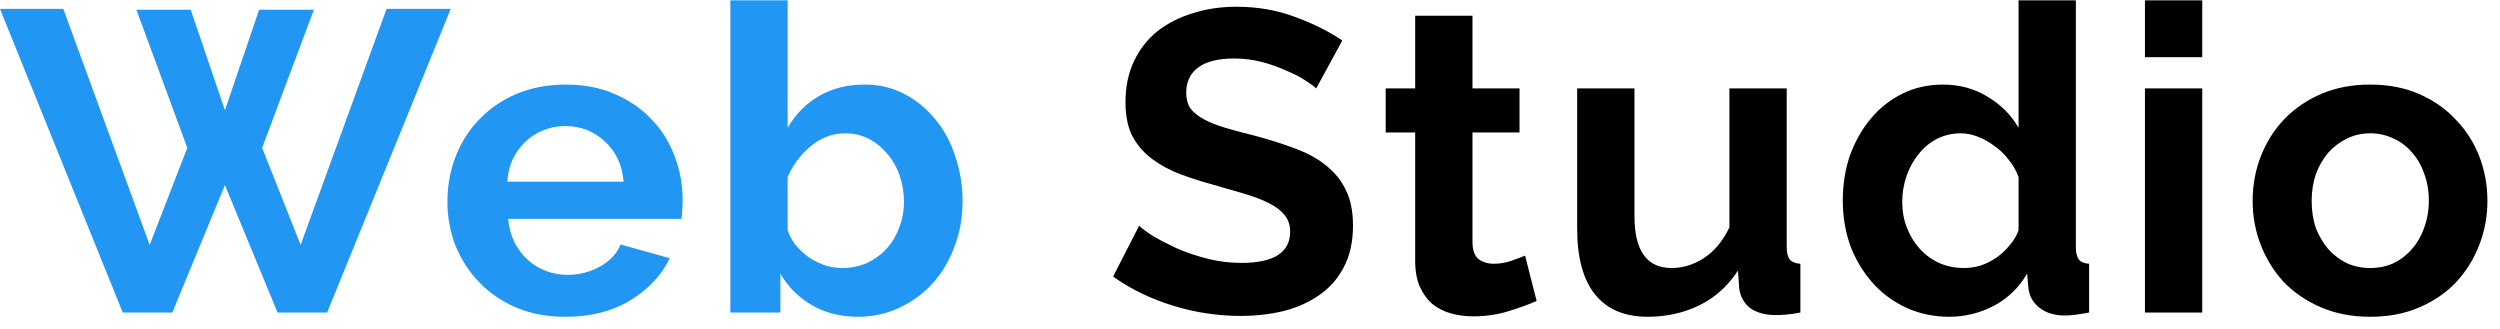
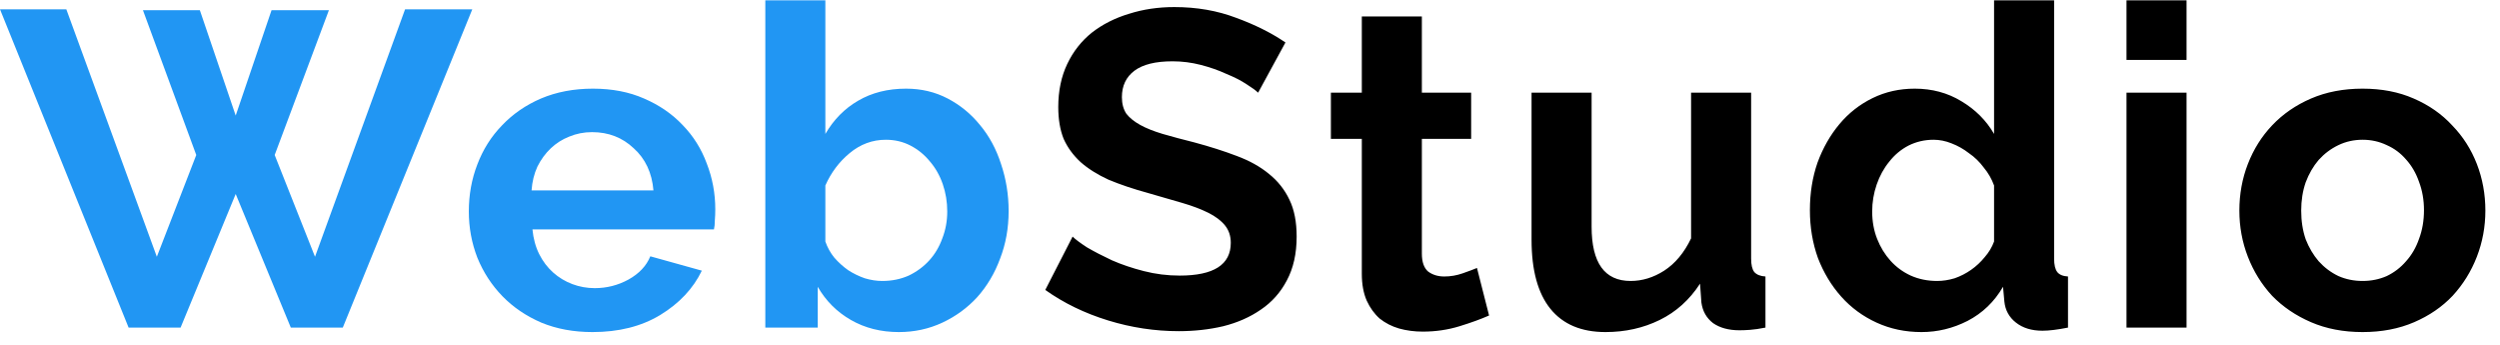
- <svg xmlns="http://www.w3.org/2000/svg" width="152" height="20" viewBox="0 0 152 20" fill="none">
+ <svg xmlns="http://www.w3.org/2000/svg" width="145" height="20" viewBox="0 0 145 20" fill="none">
  <path d="M8.294 0.592H11.596L13.676 6.702L15.756 0.592H19.084L15.938 8.99L18.278 14.892L23.504 0.54H27.404L19.89 19H16.874L13.676 11.252L10.478 19H7.462L0 0.54H3.848L9.1 14.892L11.388 8.99L8.294 0.592ZM34.379 19.26C33.287 19.26 32.299 19.078 31.415 18.714C30.531 18.333 29.777 17.821 29.153 17.18C28.529 16.539 28.044 15.793 27.697 14.944C27.368 14.095 27.203 13.202 27.203 12.266C27.203 11.295 27.368 10.385 27.697 9.536C28.027 8.669 28.503 7.915 29.127 7.274C29.751 6.615 30.505 6.095 31.389 5.714C32.291 5.333 33.296 5.142 34.405 5.142C35.515 5.142 36.503 5.333 37.369 5.714C38.253 6.095 38.999 6.607 39.605 7.248C40.229 7.889 40.697 8.635 41.009 9.484C41.339 10.333 41.503 11.217 41.503 12.136C41.503 12.361 41.495 12.578 41.477 12.786C41.477 12.994 41.46 13.167 41.425 13.306H30.895C30.947 13.843 31.077 14.32 31.285 14.736C31.493 15.152 31.762 15.507 32.091 15.802C32.421 16.097 32.793 16.322 33.209 16.478C33.625 16.634 34.059 16.712 34.509 16.712C35.203 16.712 35.853 16.547 36.459 16.218C37.083 15.871 37.508 15.421 37.733 14.866L40.723 15.698C40.221 16.738 39.415 17.596 38.305 18.272C37.213 18.931 35.905 19.26 34.379 19.26ZM37.915 11.044C37.829 10.021 37.447 9.207 36.771 8.6C36.113 7.976 35.307 7.664 34.353 7.664C33.885 7.664 33.443 7.751 33.027 7.924C32.629 8.08 32.273 8.305 31.961 8.6C31.649 8.895 31.389 9.25 31.181 9.666C30.991 10.082 30.878 10.541 30.843 11.044H37.915ZM52.154 19.26C51.114 19.26 50.186 19.026 49.372 18.558C48.557 18.09 47.916 17.449 47.448 16.634V19H44.406V0.02H47.89V7.768C48.375 6.936 49.008 6.295 49.788 5.844C50.585 5.376 51.512 5.142 52.57 5.142C53.454 5.142 54.26 5.333 54.988 5.714C55.716 6.095 56.34 6.607 56.86 7.248C57.397 7.889 57.804 8.643 58.082 9.51C58.376 10.377 58.524 11.287 58.524 12.24C58.524 13.228 58.359 14.147 58.03 14.996C57.718 15.845 57.276 16.591 56.704 17.232C56.132 17.856 55.456 18.35 54.676 18.714C53.896 19.078 53.055 19.26 52.154 19.26ZM51.192 16.296C51.746 16.296 52.258 16.192 52.726 15.984C53.194 15.759 53.592 15.464 53.922 15.1C54.251 14.736 54.502 14.311 54.676 13.826C54.866 13.341 54.962 12.821 54.962 12.266C54.962 11.711 54.875 11.183 54.702 10.68C54.528 10.177 54.277 9.735 53.948 9.354C53.636 8.973 53.263 8.669 52.83 8.444C52.396 8.219 51.92 8.106 51.4 8.106C50.62 8.106 49.918 8.366 49.294 8.886C48.687 9.389 48.219 10.013 47.89 10.758V14.008C48.011 14.355 48.184 14.667 48.41 14.944C48.652 15.221 48.921 15.464 49.216 15.672C49.51 15.863 49.831 16.019 50.178 16.14C50.524 16.244 50.862 16.296 51.192 16.296Z" fill="#2196F3" />
-   <path d="M80.026 5.376C79.905 5.255 79.68 5.09 79.35 4.882C79.038 4.674 78.648 4.475 78.18 4.284C77.73 4.076 77.236 3.903 76.698 3.764C76.161 3.625 75.615 3.556 75.06 3.556C74.072 3.556 73.336 3.738 72.85 4.102C72.365 4.466 72.122 4.977 72.122 5.636C72.122 6.017 72.209 6.338 72.382 6.598C72.573 6.841 72.842 7.057 73.188 7.248C73.535 7.439 73.968 7.612 74.488 7.768C75.026 7.924 75.641 8.089 76.334 8.262C77.236 8.505 78.05 8.765 78.778 9.042C79.524 9.319 80.148 9.666 80.65 10.082C81.17 10.498 81.569 11.001 81.846 11.59C82.124 12.162 82.262 12.873 82.262 13.722C82.262 14.71 82.072 15.559 81.69 16.27C81.326 16.963 80.824 17.527 80.182 17.96C79.558 18.393 78.83 18.714 77.998 18.922C77.184 19.113 76.326 19.208 75.424 19.208C74.038 19.208 72.668 19 71.316 18.584C69.964 18.168 68.751 17.579 67.676 16.816L69.262 13.722C69.418 13.878 69.696 14.086 70.094 14.346C70.51 14.589 70.996 14.84 71.55 15.1C72.105 15.343 72.72 15.551 73.396 15.724C74.072 15.897 74.766 15.984 75.476 15.984C77.452 15.984 78.44 15.351 78.44 14.086C78.44 13.687 78.328 13.349 78.102 13.072C77.877 12.795 77.556 12.552 77.14 12.344C76.724 12.136 76.222 11.945 75.632 11.772C75.043 11.599 74.384 11.408 73.656 11.2C72.772 10.957 72.001 10.697 71.342 10.42C70.701 10.125 70.164 9.787 69.73 9.406C69.297 9.007 68.968 8.557 68.742 8.054C68.534 7.534 68.43 6.919 68.43 6.208C68.43 5.272 68.604 4.44 68.95 3.712C69.297 2.984 69.774 2.377 70.38 1.892C71.004 1.407 71.724 1.043 72.538 0.8C73.353 0.54 74.228 0.41 75.164 0.41C76.464 0.41 77.66 0.618 78.752 1.034C79.844 1.433 80.798 1.909 81.612 2.464L80.026 5.376ZM93.427 18.298C92.959 18.506 92.387 18.714 91.711 18.922C91.035 19.13 90.325 19.234 89.579 19.234C89.094 19.234 88.635 19.173 88.201 19.052C87.785 18.931 87.413 18.74 87.083 18.48C86.771 18.203 86.52 17.856 86.329 17.44C86.139 17.007 86.043 16.487 86.043 15.88V8.054H84.249V5.376H86.043V0.956H89.527V5.376H92.387V8.054H89.527V14.71C89.527 15.195 89.649 15.542 89.891 15.75C90.151 15.941 90.463 16.036 90.827 16.036C91.191 16.036 91.547 15.975 91.893 15.854C92.24 15.733 92.517 15.629 92.725 15.542L93.427 18.298ZM100.182 19.26C98.778 19.26 97.712 18.809 96.984 17.908C96.256 17.007 95.892 15.672 95.892 13.904V5.376H99.376V13.15C99.376 15.247 100.13 16.296 101.638 16.296C102.314 16.296 102.964 16.097 103.588 15.698C104.229 15.282 104.749 14.658 105.148 13.826V5.376H108.632V14.996C108.632 15.36 108.693 15.62 108.814 15.776C108.953 15.932 109.169 16.019 109.464 16.036V19C109.117 19.069 108.823 19.113 108.58 19.13C108.355 19.147 108.147 19.156 107.956 19.156C107.332 19.156 106.821 19.017 106.422 18.74C106.041 18.445 105.815 18.047 105.746 17.544L105.668 16.452C105.061 17.388 104.281 18.09 103.328 18.558C102.375 19.026 101.326 19.26 100.182 19.26ZM118.516 19.26C117.58 19.26 116.713 19.078 115.916 18.714C115.119 18.35 114.434 17.847 113.862 17.206C113.29 16.565 112.839 15.819 112.51 14.97C112.198 14.103 112.042 13.176 112.042 12.188C112.042 11.2 112.189 10.281 112.484 9.432C112.796 8.583 113.221 7.837 113.758 7.196C114.295 6.555 114.937 6.052 115.682 5.688C116.427 5.324 117.242 5.142 118.126 5.142C119.131 5.142 120.033 5.385 120.83 5.87C121.645 6.355 122.277 6.988 122.728 7.768V0.02H126.212V14.996C126.212 15.36 126.273 15.62 126.394 15.776C126.515 15.932 126.723 16.019 127.018 16.036V19C126.411 19.121 125.917 19.182 125.536 19.182C124.912 19.182 124.401 19.026 124.002 18.714C123.603 18.402 123.378 17.995 123.326 17.492L123.248 16.634C122.745 17.501 122.061 18.159 121.194 18.61C120.345 19.043 119.452 19.26 118.516 19.26ZM119.426 16.296C119.755 16.296 120.093 16.244 120.44 16.14C120.787 16.019 121.107 15.854 121.402 15.646C121.697 15.438 121.957 15.195 122.182 14.918C122.425 14.641 122.607 14.337 122.728 14.008V10.758C122.589 10.377 122.39 10.03 122.13 9.718C121.887 9.389 121.601 9.111 121.272 8.886C120.96 8.643 120.622 8.453 120.258 8.314C119.911 8.175 119.565 8.106 119.218 8.106C118.698 8.106 118.213 8.219 117.762 8.444C117.329 8.669 116.956 8.981 116.644 9.38C116.332 9.761 116.089 10.203 115.916 10.706C115.743 11.209 115.656 11.729 115.656 12.266C115.656 12.838 115.751 13.367 115.942 13.852C116.133 14.337 116.393 14.762 116.722 15.126C117.051 15.49 117.441 15.776 117.892 15.984C118.36 16.192 118.871 16.296 119.426 16.296ZM130.412 19V5.376H133.896V19H130.412ZM130.412 3.478V0.02H133.896V3.478H130.412ZM144.111 19.26C143.002 19.26 142.005 19.069 141.121 18.688C140.237 18.307 139.483 17.795 138.859 17.154C138.252 16.495 137.784 15.741 137.455 14.892C137.126 14.043 136.961 13.15 136.961 12.214C136.961 11.261 137.126 10.359 137.455 9.51C137.784 8.661 138.252 7.915 138.859 7.274C139.483 6.615 140.237 6.095 141.121 5.714C142.005 5.333 143.002 5.142 144.111 5.142C145.22 5.142 146.208 5.333 147.075 5.714C147.959 6.095 148.704 6.615 149.311 7.274C149.935 7.915 150.412 8.661 150.741 9.51C151.07 10.359 151.235 11.261 151.235 12.214C151.235 13.15 151.07 14.043 150.741 14.892C150.412 15.741 149.944 16.495 149.337 17.154C148.73 17.795 147.985 18.307 147.101 18.688C146.217 19.069 145.22 19.26 144.111 19.26ZM140.549 12.214C140.549 12.821 140.636 13.375 140.809 13.878C141 14.363 141.251 14.788 141.563 15.152C141.892 15.516 142.274 15.802 142.707 16.01C143.14 16.201 143.608 16.296 144.111 16.296C144.614 16.296 145.082 16.201 145.515 16.01C145.948 15.802 146.321 15.516 146.633 15.152C146.962 14.788 147.214 14.355 147.387 13.852C147.578 13.349 147.673 12.795 147.673 12.188C147.673 11.599 147.578 11.053 147.387 10.55C147.214 10.047 146.962 9.614 146.633 9.25C146.321 8.886 145.948 8.609 145.515 8.418C145.082 8.21 144.614 8.106 144.111 8.106C143.608 8.106 143.14 8.21 142.707 8.418C142.274 8.626 141.892 8.912 141.563 9.276C141.251 9.64 141 10.073 140.809 10.576C140.636 11.079 140.549 11.625 140.549 12.214Z" fill="black" />
+   <path d="M73 5.376C72.879 5.255 72.654 5.09 72.324 4.882C72.012 4.674 71.622 4.475 71.154 4.284C70.704 4.076 70.21 3.903 69.672 3.764C69.135 3.625 68.589 3.556 68.034 3.556C67.046 3.556 66.31 3.738 65.824 4.102C65.339 4.466 65.096 4.977 65.096 5.636C65.096 6.017 65.183 6.338 65.356 6.598C65.547 6.841 65.816 7.057 66.162 7.248C66.509 7.439 66.942 7.612 67.462 7.768C68 7.924 68.615 8.089 69.308 8.262C70.21 8.505 71.024 8.765 71.752 9.042C72.498 9.319 73.122 9.666 73.624 10.082C74.144 10.498 74.543 11.001 74.82 11.59C75.098 12.162 75.236 12.873 75.236 13.722C75.236 14.71 75.046 15.559 74.664 16.27C74.3 16.963 73.798 17.527 73.156 17.96C72.532 18.393 71.804 18.714 70.972 18.922C70.158 19.113 69.3 19.208 68.398 19.208C67.012 19.208 65.642 19 64.29 18.584C62.938 18.168 61.725 17.579 60.65 16.816L62.236 13.722C62.392 13.878 62.67 14.086 63.068 14.346C63.484 14.589 63.97 14.84 64.524 15.1C65.079 15.343 65.694 15.551 66.37 15.724C67.046 15.897 67.74 15.984 68.45 15.984C70.426 15.984 71.414 15.351 71.414 14.086C71.414 13.687 71.302 13.349 71.076 13.072C70.851 12.795 70.53 12.552 70.114 12.344C69.698 12.136 69.196 11.945 68.606 11.772C68.017 11.599 67.358 11.408 66.63 11.2C65.746 10.957 64.975 10.697 64.316 10.42C63.675 10.125 63.138 9.787 62.704 9.406C62.271 9.007 61.942 8.557 61.716 8.054C61.508 7.534 61.404 6.919 61.404 6.208C61.404 5.272 61.578 4.44 61.924 3.712C62.271 2.984 62.748 2.377 63.354 1.892C63.978 1.407 64.698 1.043 65.512 0.8C66.327 0.54 67.202 0.41 68.138 0.41C69.438 0.41 70.634 0.618 71.726 1.034C72.818 1.433 73.772 1.909 74.586 2.464L73 5.376ZM86.401 18.298C85.933 18.506 85.361 18.714 84.685 18.922C84.009 19.13 83.299 19.234 82.553 19.234C82.068 19.234 81.609 19.173 81.175 19.052C80.759 18.931 80.387 18.74 80.057 18.48C79.745 18.203 79.494 17.856 79.303 17.44C79.113 17.007 79.017 16.487 79.017 15.88V8.054H77.223V5.376H79.017V0.956H82.501V5.376H85.361V8.054H82.501V14.71C82.501 15.195 82.623 15.542 82.865 15.75C83.125 15.941 83.437 16.036 83.801 16.036C84.165 16.036 84.521 15.975 84.867 15.854C85.214 15.733 85.491 15.629 85.699 15.542L86.401 18.298ZM93.156 19.26C91.752 19.26 90.686 18.809 89.958 17.908C89.23 17.007 88.866 15.672 88.866 13.904V5.376H92.35V13.15C92.35 15.247 93.104 16.296 94.612 16.296C95.288 16.296 95.938 16.097 96.562 15.698C97.203 15.282 97.723 14.658 98.122 13.826V5.376H101.606V14.996C101.606 15.36 101.666 15.62 101.788 15.776C101.926 15.932 102.143 16.019 102.438 16.036V19C102.091 19.069 101.796 19.113 101.554 19.13C101.328 19.147 101.12 19.156 100.93 19.156C100.306 19.156 99.794 19.017 99.396 18.74C99.014 18.445 98.789 18.047 98.72 17.544L98.642 16.452C98.035 17.388 97.255 18.09 96.302 18.558C95.348 19.026 94.3 19.26 93.156 19.26ZM111.49 19.26C110.554 19.26 109.687 19.078 108.89 18.714C108.093 18.35 107.408 17.847 106.836 17.206C106.264 16.565 105.813 15.819 105.484 14.97C105.172 14.103 105.016 13.176 105.016 12.188C105.016 11.2 105.163 10.281 105.458 9.432C105.77 8.583 106.195 7.837 106.732 7.196C107.269 6.555 107.911 6.052 108.656 5.688C109.401 5.324 110.216 5.142 111.1 5.142C112.105 5.142 113.007 5.385 113.804 5.87C114.619 6.355 115.251 6.988 115.702 7.768V0.02H119.186V14.996C119.186 15.36 119.247 15.62 119.368 15.776C119.489 15.932 119.697 16.019 119.992 16.036V19C119.385 19.121 118.891 19.182 118.51 19.182C117.886 19.182 117.375 19.026 116.976 18.714C116.577 18.402 116.352 17.995 116.3 17.492L116.222 16.634C115.719 17.501 115.035 18.159 114.168 18.61C113.319 19.043 112.426 19.26 111.49 19.26ZM112.4 16.296C112.729 16.296 113.067 16.244 113.414 16.14C113.761 16.019 114.081 15.854 114.376 15.646C114.671 15.438 114.931 15.195 115.156 14.918C115.399 14.641 115.581 14.337 115.702 14.008V10.758C115.563 10.377 115.364 10.03 115.104 9.718C114.861 9.389 114.575 9.111 114.246 8.886C113.934 8.643 113.596 8.453 113.232 8.314C112.885 8.175 112.539 8.106 112.192 8.106C111.672 8.106 111.187 8.219 110.736 8.444C110.303 8.669 109.93 8.981 109.618 9.38C109.306 9.761 109.063 10.203 108.89 10.706C108.717 11.209 108.63 11.729 108.63 12.266C108.63 12.838 108.725 13.367 108.916 13.852C109.107 14.337 109.367 14.762 109.696 15.126C110.025 15.49 110.415 15.776 110.866 15.984C111.334 16.192 111.845 16.296 112.4 16.296ZM123.386 19V5.376H126.87V19H123.386ZM123.386 3.478V0.02H126.87V3.478H123.386ZM137.085 19.26C135.975 19.26 134.979 19.069 134.095 18.688C133.211 18.307 132.457 17.795 131.833 17.154C131.226 16.495 130.758 15.741 130.429 14.892C130.099 14.043 129.935 13.15 129.935 12.214C129.935 11.261 130.099 10.359 130.429 9.51C130.758 8.661 131.226 7.915 131.833 7.274C132.457 6.615 133.211 6.095 134.095 5.714C134.979 5.333 135.975 5.142 137.085 5.142C138.194 5.142 139.182 5.333 140.049 5.714C140.933 6.095 141.678 6.615 142.285 7.274C142.909 7.915 143.385 8.661 143.715 9.51C144.044 10.359 144.209 11.261 144.209 12.214C144.209 13.15 144.044 14.043 143.715 14.892C143.385 15.741 142.917 16.495 142.311 17.154C141.704 17.795 140.959 18.307 140.075 18.688C139.191 19.069 138.194 19.26 137.085 19.26ZM133.523 12.214C133.523 12.821 133.609 13.375 133.783 13.878C133.973 14.363 134.225 14.788 134.537 15.152C134.866 15.516 135.247 15.802 135.681 16.01C136.114 16.201 136.582 16.296 137.085 16.296C137.587 16.296 138.055 16.201 138.489 16.01C138.922 15.802 139.295 15.516 139.607 15.152C139.936 14.788 140.187 14.355 140.361 13.852C140.551 13.349 140.647 12.795 140.647 12.188C140.647 11.599 140.551 11.053 140.361 10.55C140.187 10.047 139.936 9.614 139.607 9.25C139.295 8.886 138.922 8.609 138.489 8.418C138.055 8.21 137.587 8.106 137.085 8.106C136.582 8.106 136.114 8.21 135.681 8.418C135.247 8.626 134.866 8.912 134.537 9.276C134.225 9.64 133.973 10.073 133.783 10.576C133.609 11.079 133.523 11.625 133.523 12.214Z" fill="black" />
</svg>
